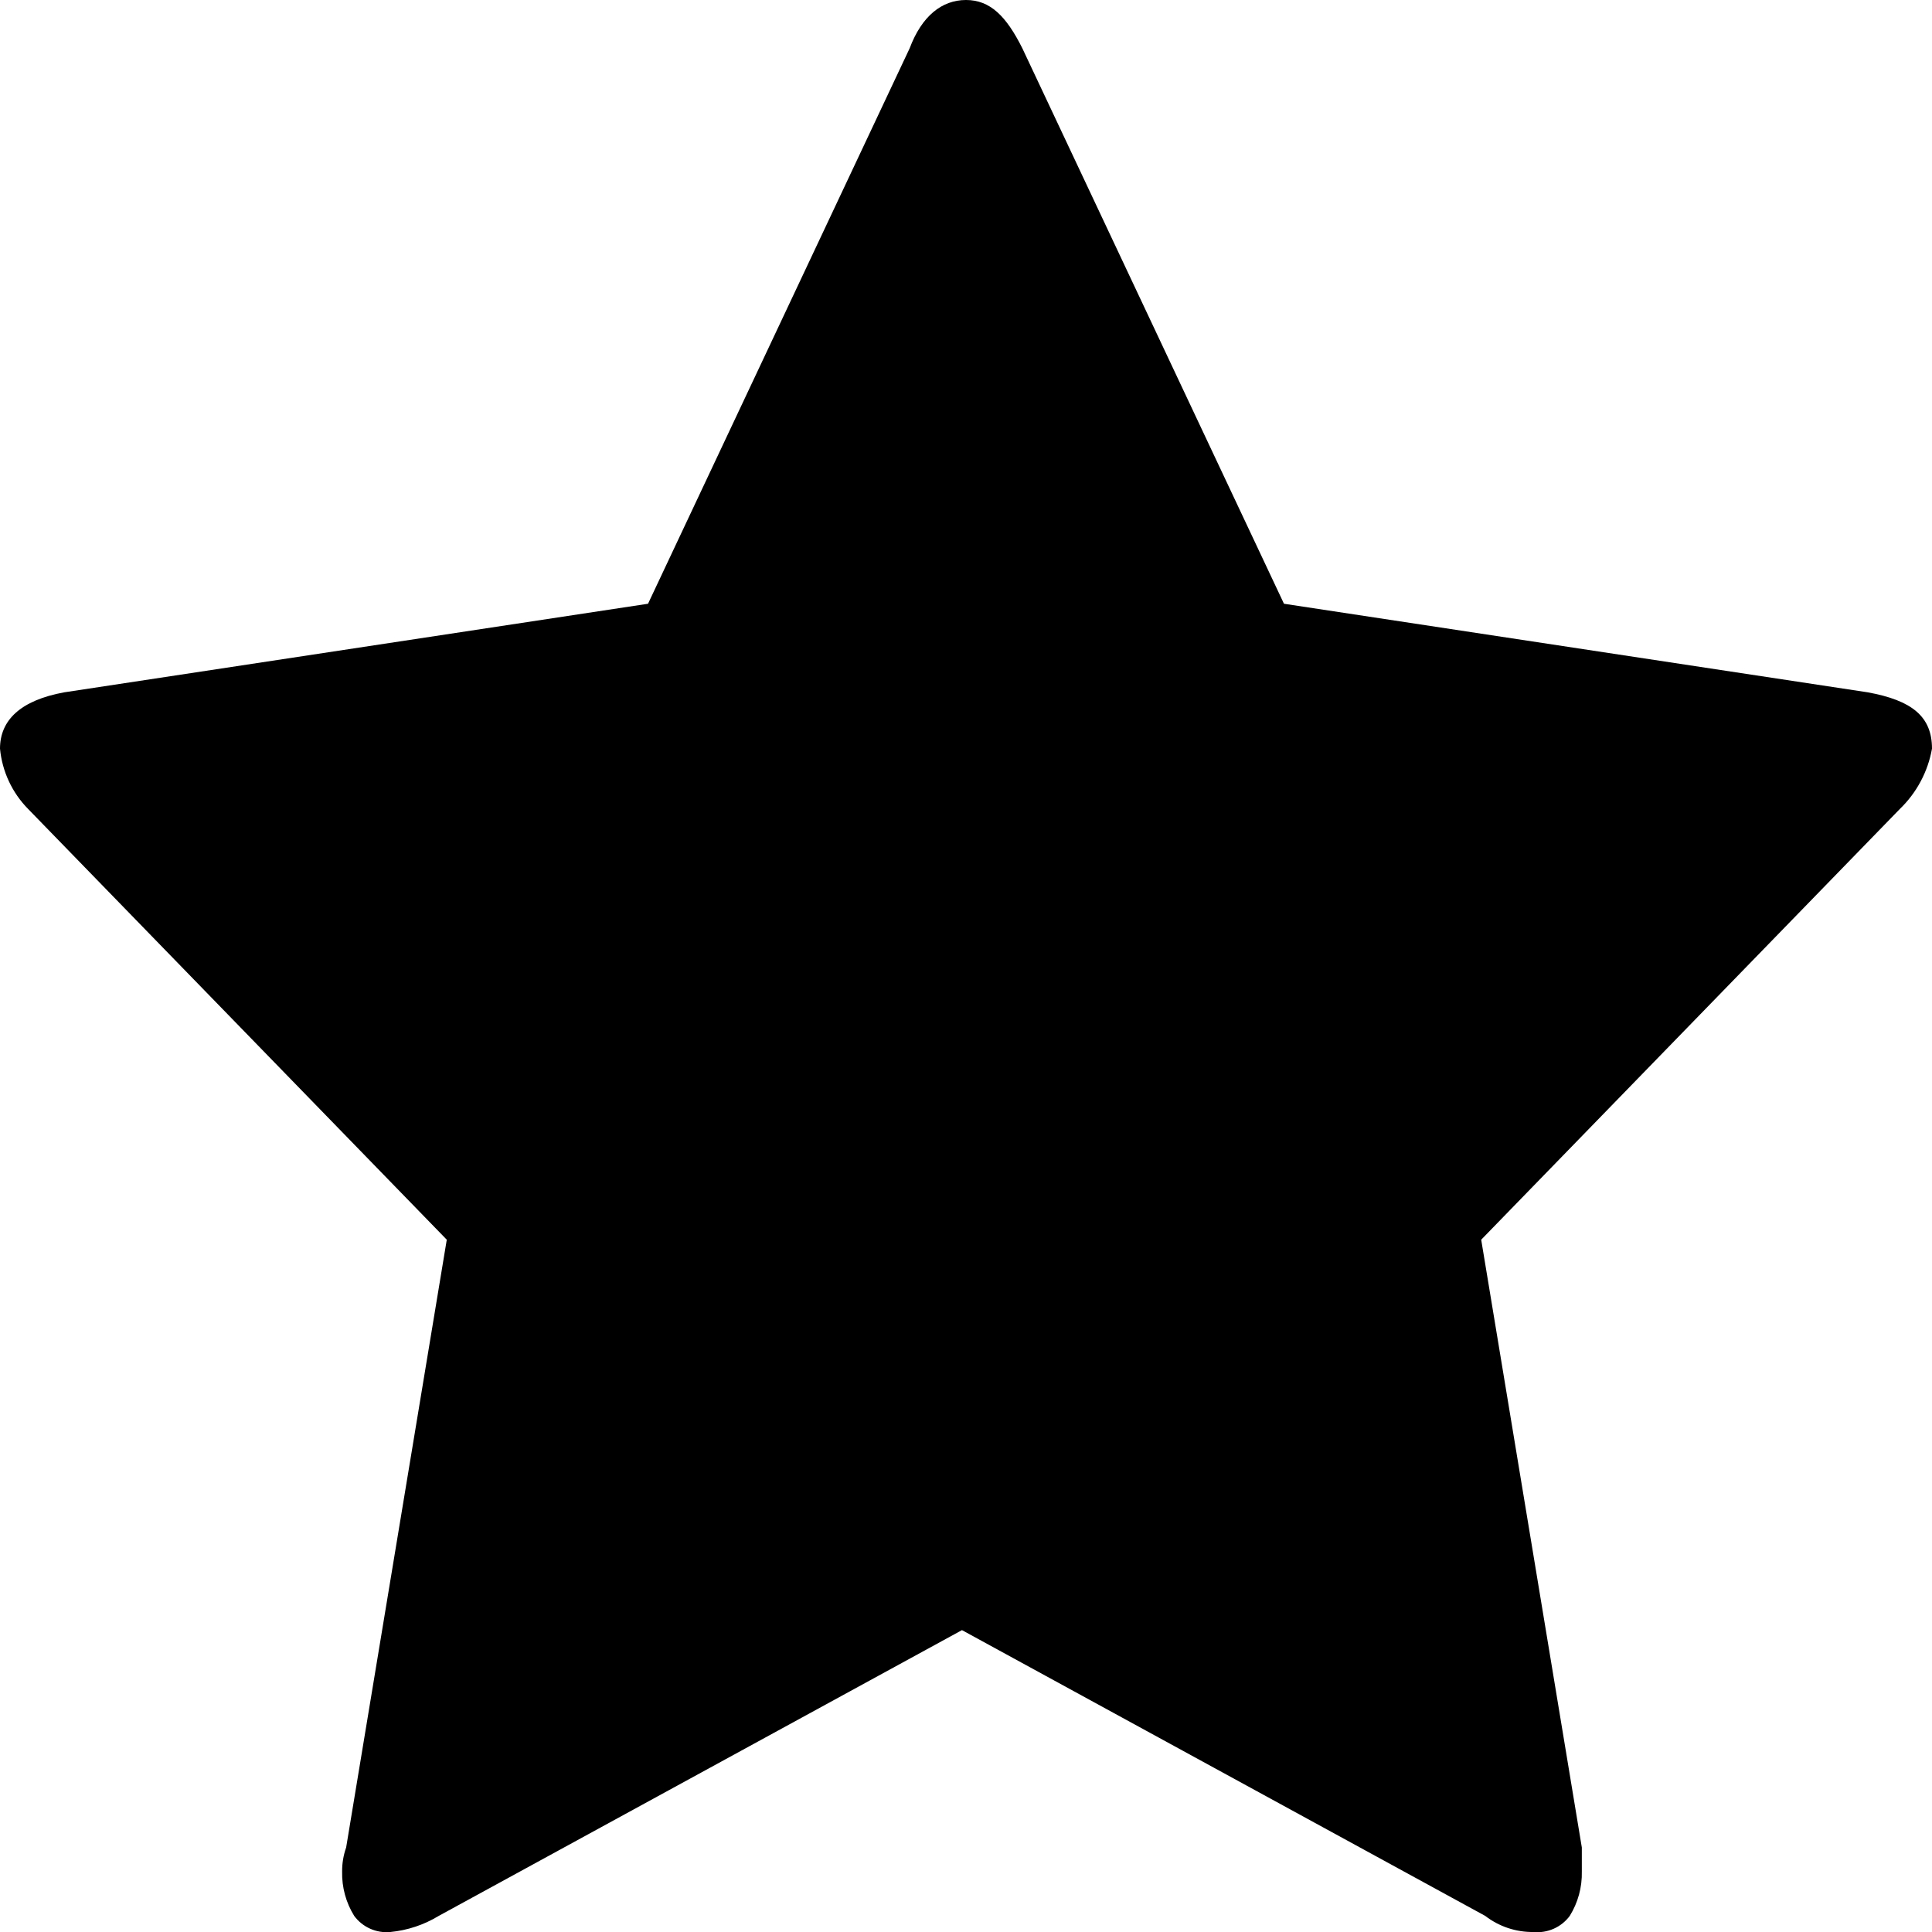
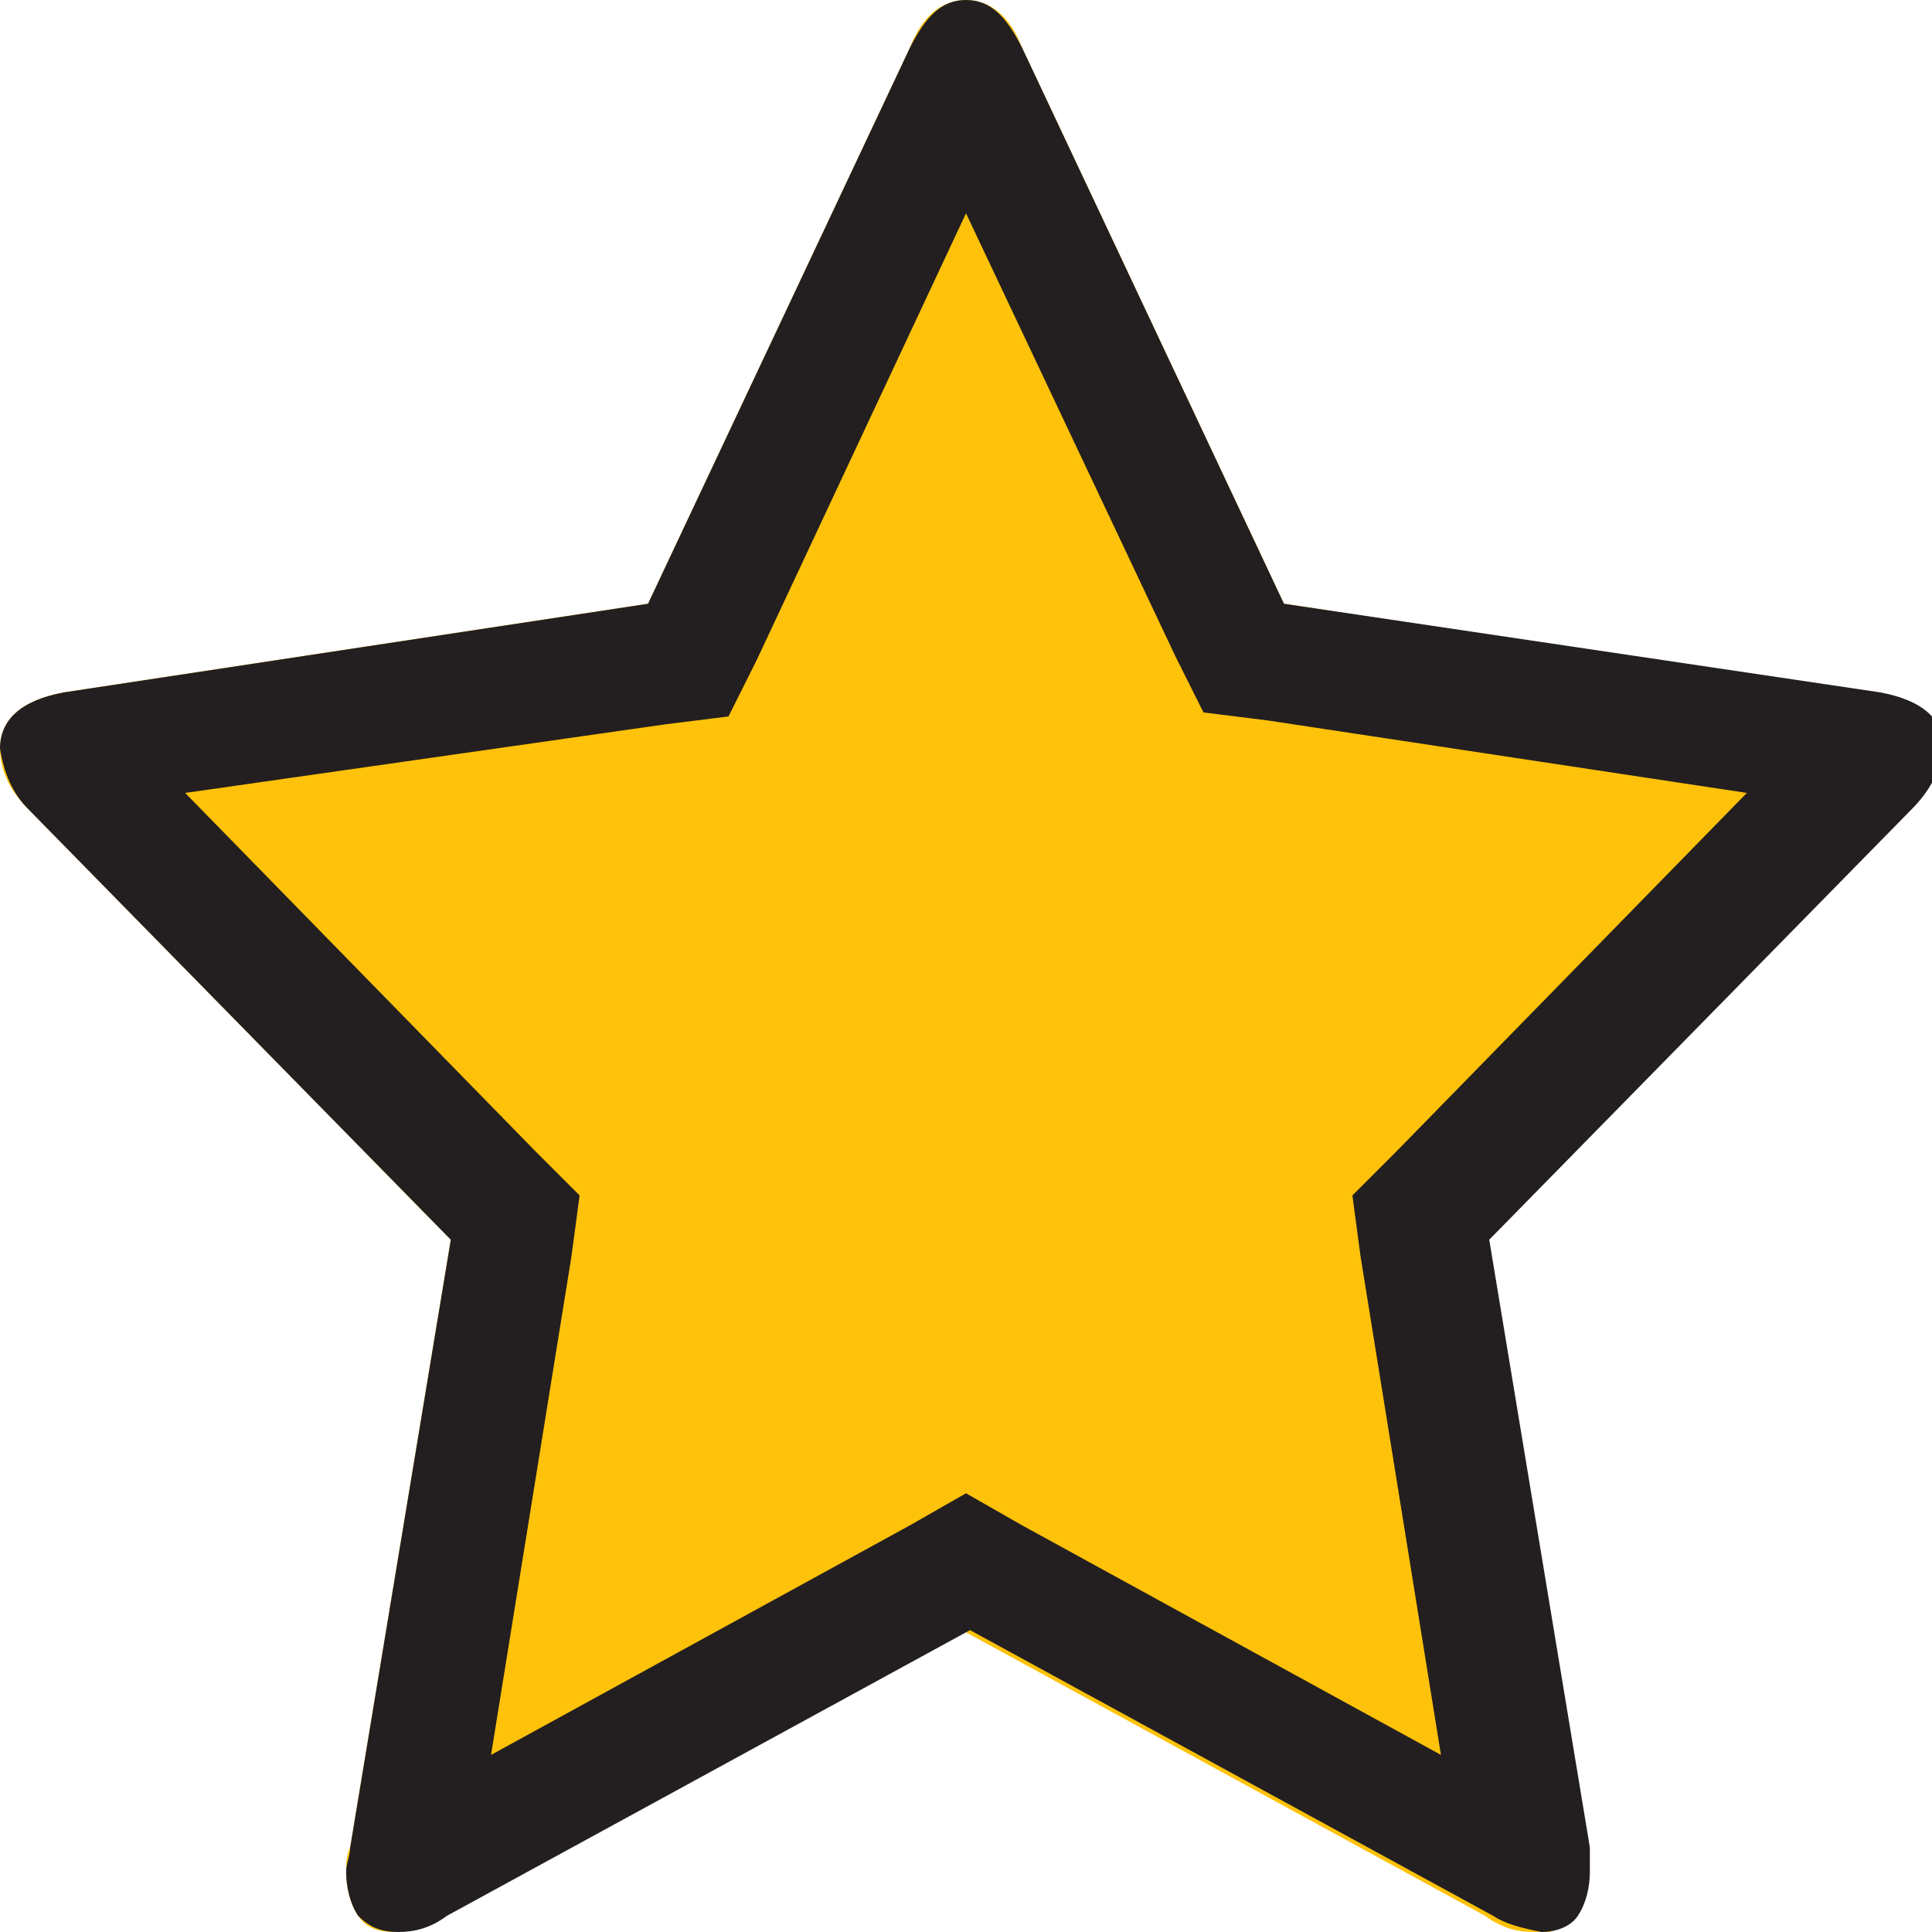
- <svg xmlns="http://www.w3.org/2000/svg" data-name="Layer 1" viewBox="0 0 48 48">
-   <path d="M.7 20.1a2.47 2.47 0 01-.7-1.5c0-.7.5-1.2 1.6-1.4L16.1 15l6.5-13.8C22.9.4 23.4 0 24 0s1 .4 1.4 1.2L31.9 15l14.5 2.2c1.1.2 1.6.6 1.6 1.4a2.75 2.75 0 01-.8 1.5L36.8 30.8l2.5 15.1v.6a2 2 0 01-.3 1.1 1 1 0 01-.9.4 1.92 1.92 0 01-1.2-.4l-13-7.1-13 7.1a2.84 2.84 0 01-1.2.4 1 1 0 01-.9-.4 2 2 0 01-.3-1.1 1.76 1.76 0 01.1-.6l2.5-15.1z" />
+ <svg xmlns="http://www.w3.org/2000/svg" viewBox="0 0 48 48">
+   <path d="M.7 20.1c-.4-.4-.7-.9-.7-1.5 0-.7.5-1.2 1.6-1.4L16.1 15l6.5-13.8C22.9.4 23.4 0 24 0s1.1.4 1.4 1.2L31.9 15l14.5 2.2c1.1.2 1.6.6 1.6 1.4-.1.6-.3 1.1-.8 1.5L36.8 30.8l2.5 15.1v.6c0 .4-.1.8-.3 1.1-.2.3-.5.5-.9.4-.4 0-.8-.1-1.2-.4l-13-7.1L11 47.6c-.3.2-.7.3-1.2.4-.4 0-.7-.1-.9-.4-.2-.3-.3-.7-.3-1.1 0-.2 0-.4.1-.6l2.5-15.1L.7 20.1z" fill="#ffc20a" />
+   <path d="M24 5.3l5.2 11 .7 1.4 1.6.2 11.9 1.8-8.7 8.9-1.1 1.1.2 1.5 2 12.4-10.4-5.7-1.4-.8-1.4.8-10.4 5.7 2-12.4.2-1.5-1.1-1.1-8.7-8.9L16.5 18l1.6-.2.7-1.4L24 5.3M24 0c-.6 0-1 .4-1.4 1.2L16.1 15 1.6 17.2c-1.1.2-1.6.7-1.6 1.4.1.6.3 1.1.7 1.5l10.5 10.7-2.5 15.1c0 .2-.1.4-.1.6 0 .4.1.8.3 1.1.3.3.6.4 1 .4s.8-.1 1.2-.4l13-7.1 13 7.1c.3.2.7.3 1.2.4.3 0 .7-.1.9-.4.2-.3.3-.7.3-1.1v-.6L37 30.8l10.5-10.7c.4-.4.7-.9.8-1.5 0-.7-.5-1.2-1.6-1.4L31.9 15 25.4 1.2C25 .4 24.6 0 24 0z" fill="#231f20" />
</svg>
